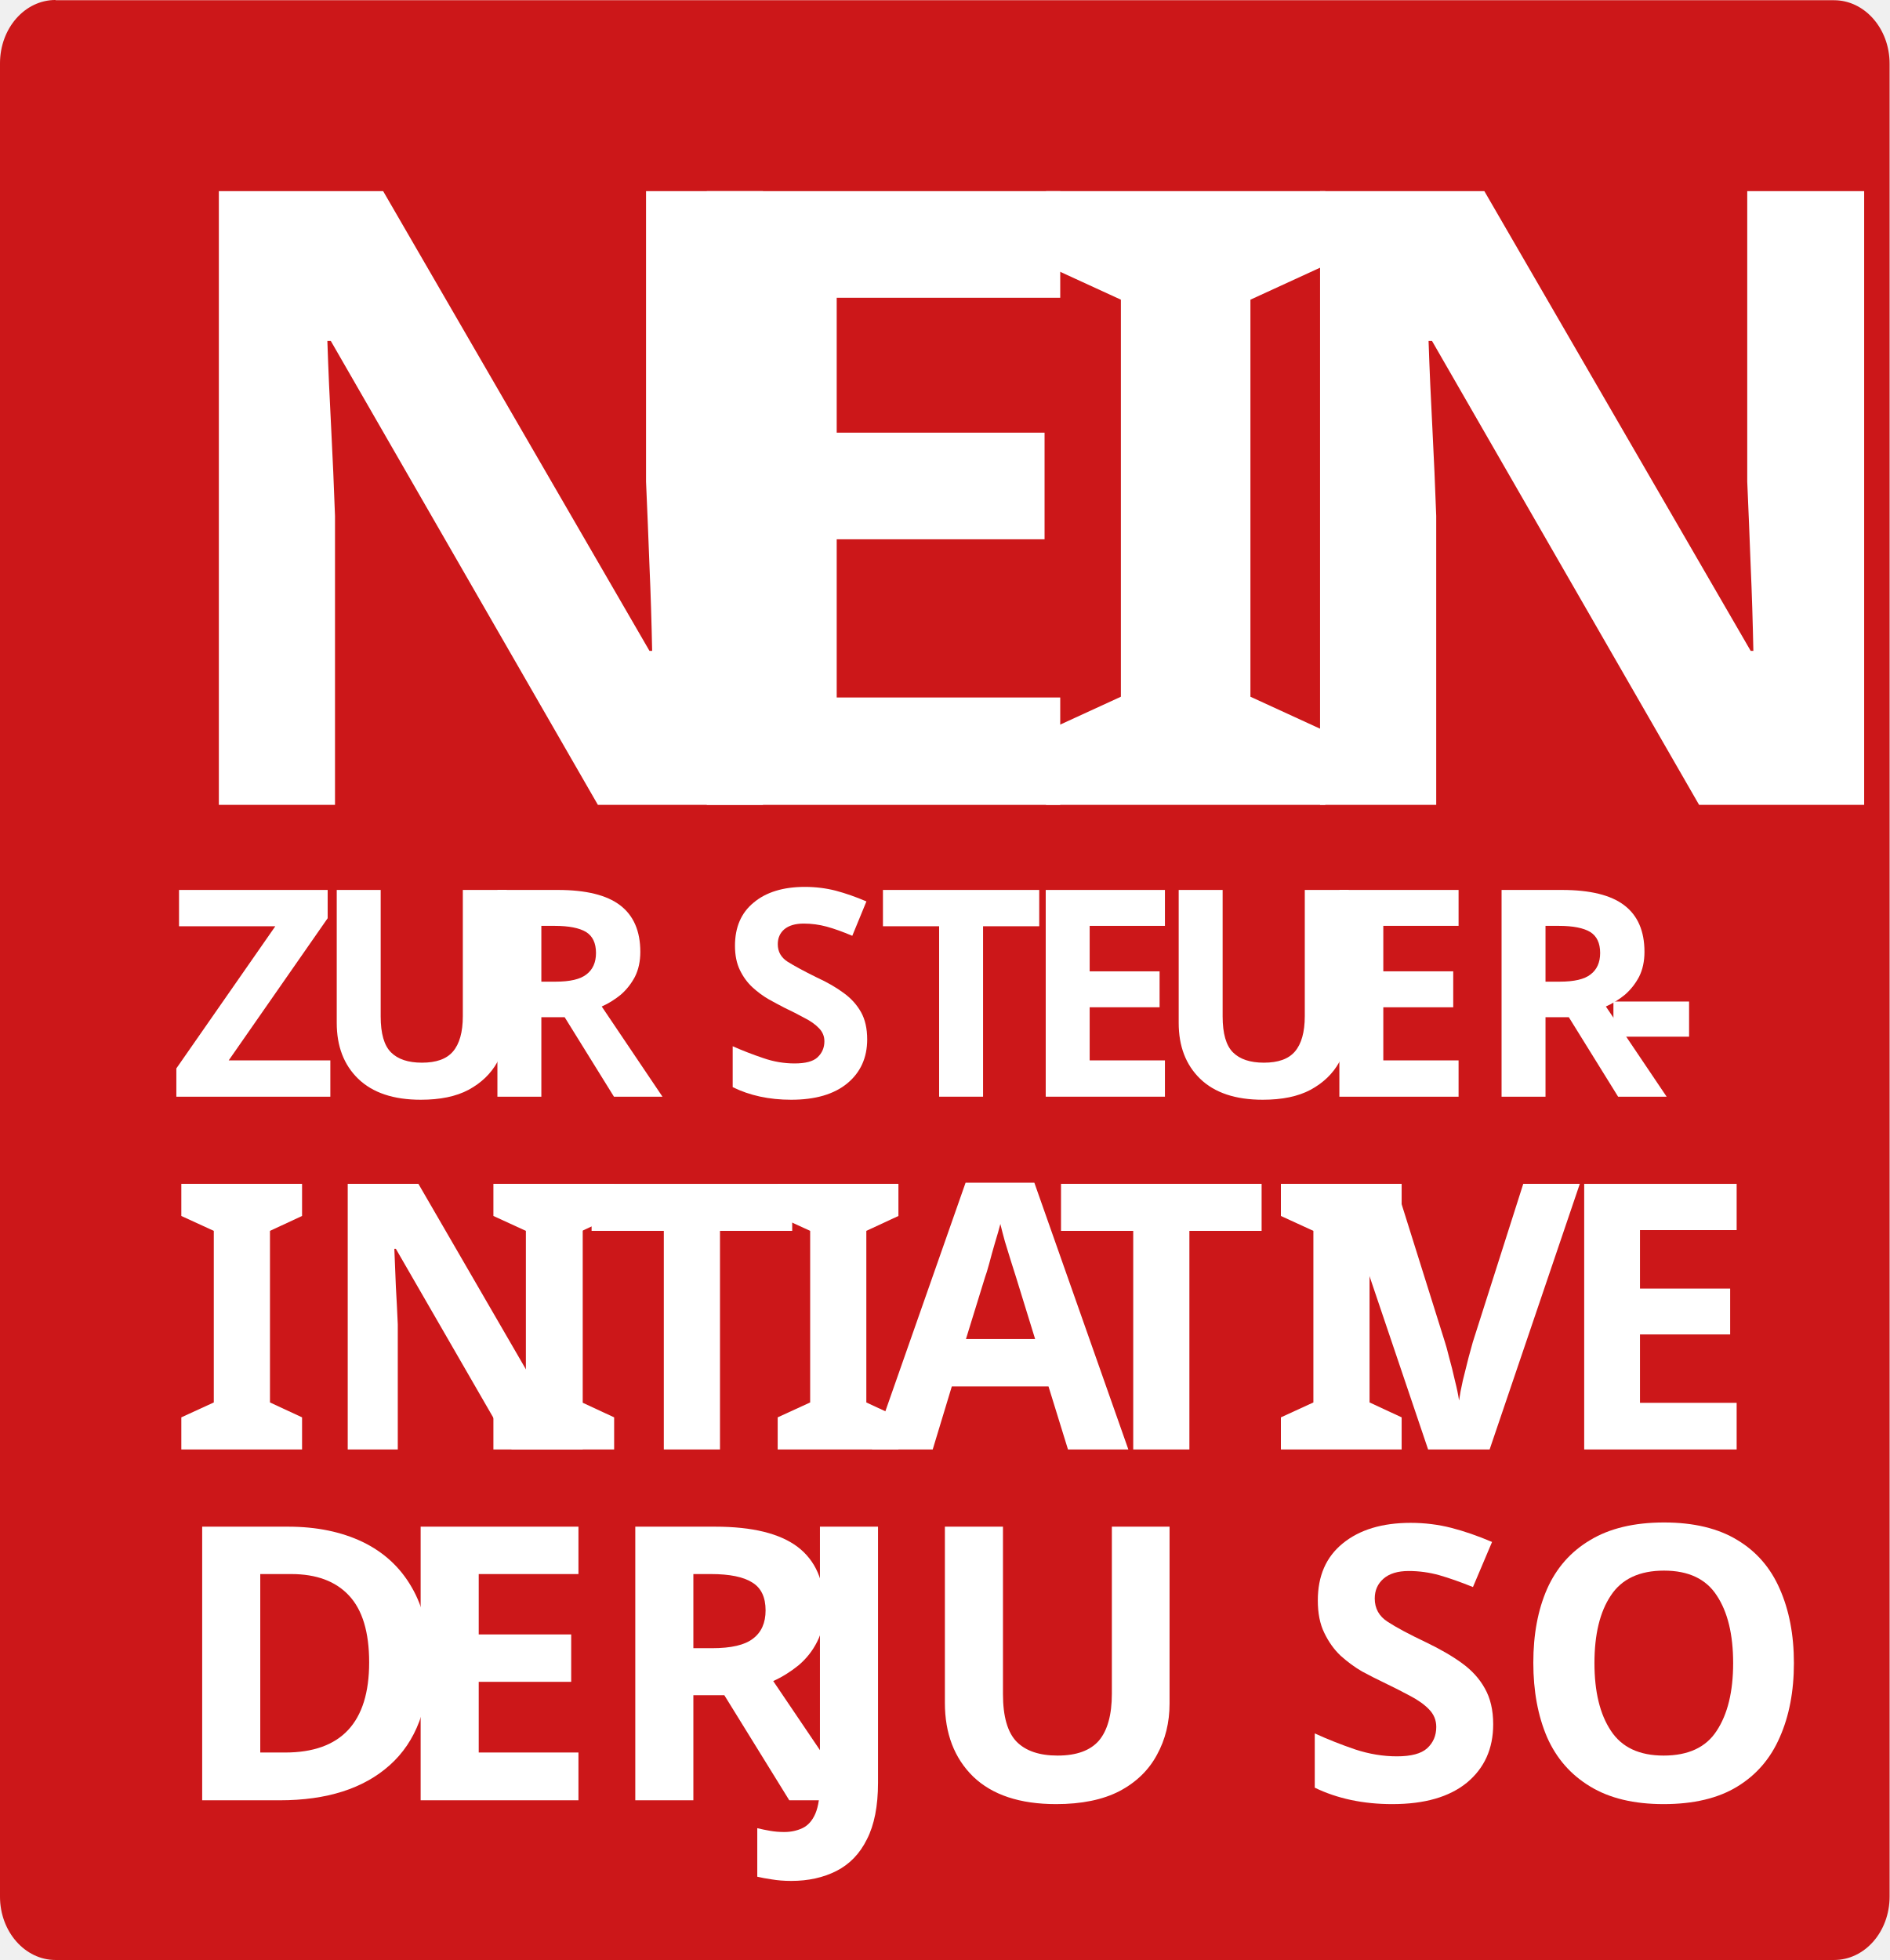
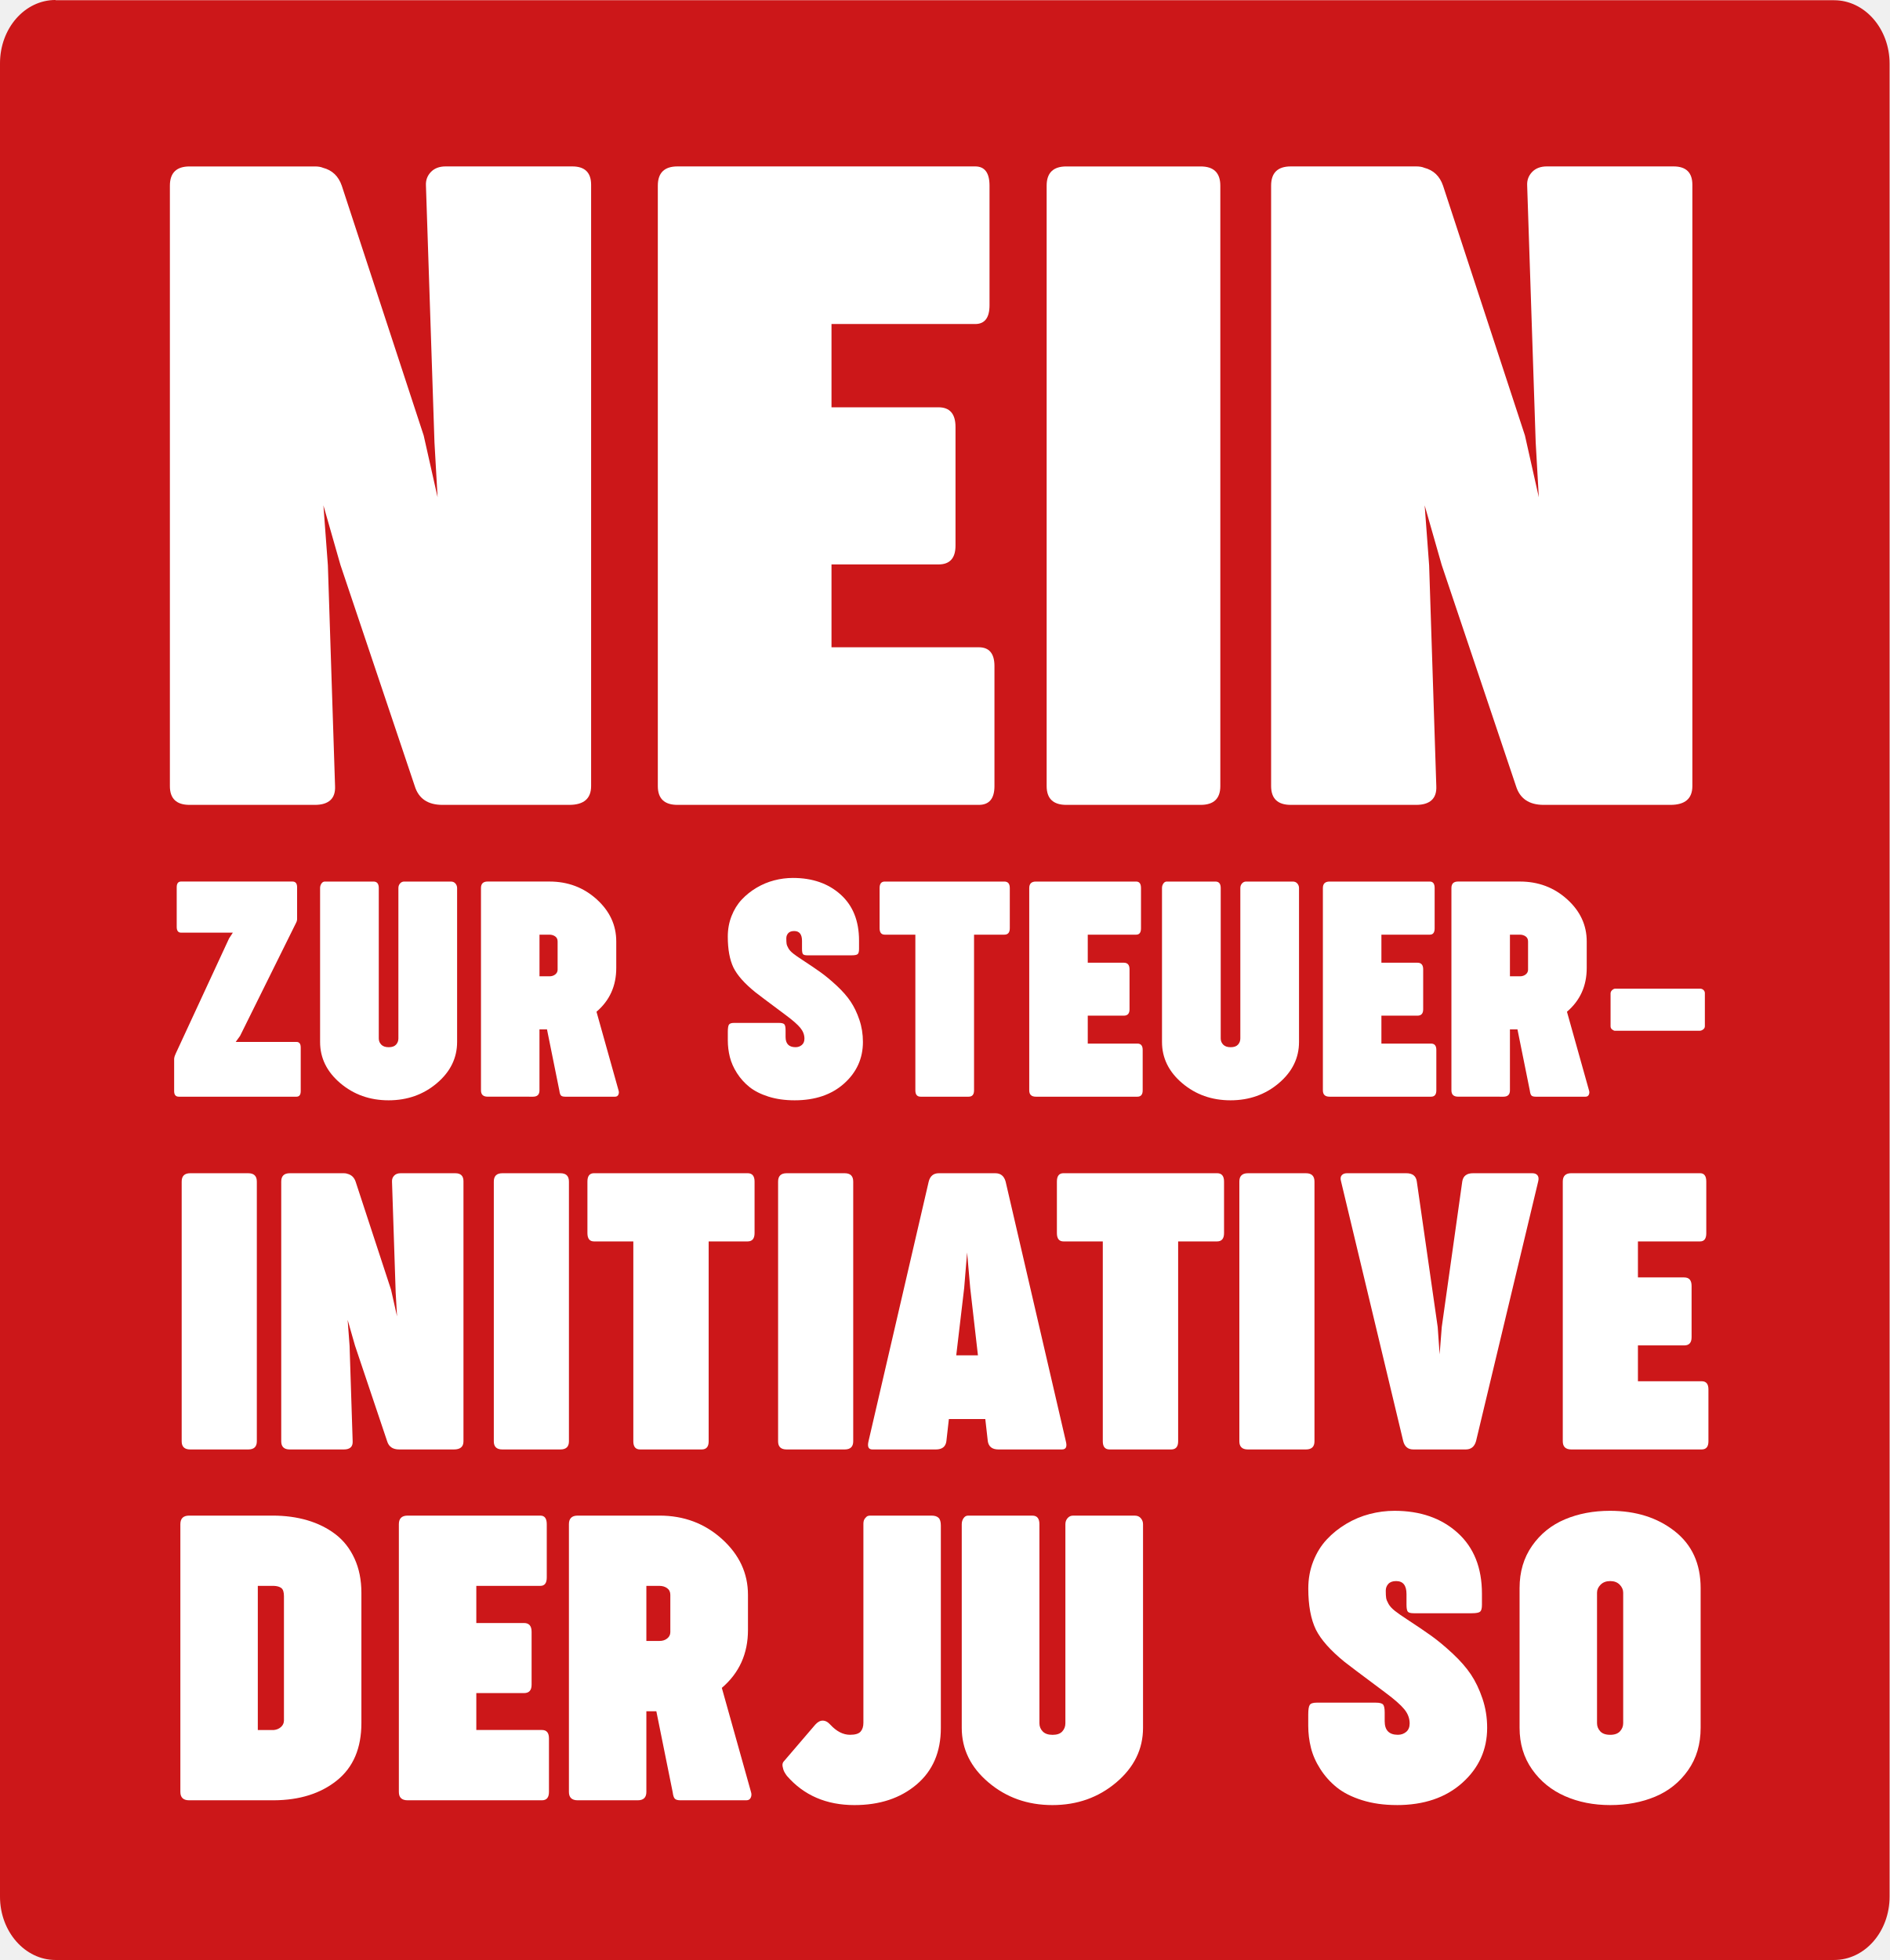
- <svg xmlns="http://www.w3.org/2000/svg" width="77.27" height="80.14" viewBox="0 0 77.27 80.14" version="1.1" id="svg110">
-   <defs id="defs114" />
+ <svg xmlns="http://www.w3.org/2000/svg" width="77.27" height="80.14" viewBox="0 0 77.27 80.14" version="1.1" id="svg59">
+   <defs id="defs63" />
  <g id="Page-1" stroke="none" stroke-width="1" fill="none" fill-rule="evenodd" transform="translate(-0.37,-4.92)">
-     <g id="Group" transform="translate(0.37,0.8295)" fill-rule="nonzero">
-       <path d="m 2.27,4.09 c -1.26,0 -2.27,1.16 -2.27,2.59 v 74.96 c 0,1.43 1.02,2.59 2.27,2.59 H 75 c 1.26,0 2.27,-1.16 2.27,-2.59 v -74.95 c 0,-1.43 -1.02,-2.59 -2.27,-2.59 H 2.27 Z" id="Path" fill="#cc1719" />
-       <g transform="translate(6.9303,35.9316)" fill="#ffffff" font-family="CocogooseCompressed-Bold, CocogooseCompressed" font-size="11.844px" font-style="condensed" font-weight="bold" id="g41">
-         <text id="Z">
-           <tspan x="0" y="13" id="tspan13">Z</tspan>
-         </text>
-         <text id="U">
-           <tspan x="5.839" y="13" id="tspan16">U</tspan>
-         </text>
-         <text id="R">
-           <tspan x="12.348" y="13" id="tspan19">R</tspan>
-         </text>
-         <text id="S">
-           <tspan x="22.485" y="13" id="tspan22">S</tspan>
-         </text>
-         <text id="T">
-           <tspan x="28.941" y="13" id="tspan25">T</tspan>
-         </text>
-         <text id="E">
-           <tspan x="34.769" y="13" id="tspan28">E</tspan>
-         </text>
-         <text id="text33">
-           <tspan x="40.268" y="13" id="tspan31">U</tspan>
-         </text>
-         <text id="ER">
-           <tspan x="46.777" y="13" id="tspan35">ER</tspan>
-         </text>
-         <text id="-">
-           <tspan x="58.689" y="13" id="tspan38">-</tspan>
-         </text>
-       </g>
-       <g transform="translate(6.9303,47.3554)" fill="#ffffff" font-family="CocogooseCompressed-Bold, CocogooseCompressed" font-size="15.206px" font-style="condensed" font-weight="bold" id="g70">
-         <text id="IN">
-           <tspan x="0" y="16" id="tspan43">IN</tspan>
-         </text>
-         <text id="I">
-           <tspan x="12.763" y="16" id="tspan46">I</tspan>
-         </text>
-         <text id="text51">
-           <tspan x="16.964" y="16" id="tspan49">T</tspan>
-         </text>
-         <text id="text55">
-           <tspan x="24.388" y="16" id="tspan53">I</tspan>
-         </text>
-         <text id="A">
-           <tspan x="28.728" y="16" id="tspan57">A</tspan>
-         </text>
-         <text id="TI">
-           <tspan x="36.162" y="16" id="tspan60">TI</tspan>
-         </text>
-         <text id="V">
-           <tspan x="47.798" y="16" id="tspan63">V</tspan>
-         </text>
-         <text id="text68">
-           <tspan x="56.477" y="16" id="tspan66">E</tspan>
-         </text>
-       </g>
-       <g transform="translate(5.7931)" fill="#ffffff" font-family="CocogooseCompressed-Bold, CocogooseCompressed" font-size="35.147px" font-style="condensed" font-weight="bold" id="g87">
-         <text id="N">
-           <tspan x="1.4210855e-14" y="37" id="tspan72">N</tspan>
-         </text>
-         <text id="text77">
-           <tspan x="19.953" y="37" id="tspan75">E</tspan>
-         </text>
-         <text id="text81">
-           <tspan x="35.854" y="37" id="tspan79">I</tspan>
-         </text>
-         <text id="text85">
-           <tspan x="45.033" y="37" id="tspan83">N</tspan>
-         </text>
-       </g>
-       <g transform="translate(6.8615,60.7002)" fill="#ffffff" font-family="CocogooseCompressed-Bold, CocogooseCompressed" font-size="15.672px" font-style="condensed" font-weight="bold" id="g106">
-         <text id="D">
-           <tspan x="0" y="17" id="tspan89">D</tspan>
-         </text>
-         <text id="text94">
-           <tspan x="8.934" y="17" id="tspan92">ER</tspan>
-         </text>
-         <text id="JU">
-           <tspan x="25.261" y="17" id="tspan96">JU</tspan>
-         </text>
-         <text id="text101">
-           <tspan x="46.182" y="17" id="tspan99">S</tspan>
-         </text>
-         <text id="O">
-           <tspan x="54.935" y="17" id="tspan103">O</tspan>
-         </text>
+     <g id="Group-2" transform="translate(0.37,0.8295)" fill-rule="nonzero">
+       <g id="Group">
+         <path d="m 2.27,4.09 c -1.26,0 -2.27,1.16 -2.27,2.59 v 74.96 c 0,1.43 1.02,2.59 2.27,2.59 H 75 c 1.26,0 2.27,-1.16 2.27,-2.59 v -74.95 c 0,-1.43 -1.02,-2.59 -2.27,-2.59 H 2.27 Z" id="Path" fill="#cc1719" />
+         <g transform="translate(6.9303,35.9316)" fill="#ffffff" id="g23">
+           <path d="m 5.194,13 c 0.115,0 0.173,-0.076 0.173,-0.228 v 0 -1.783 c 0,-0.152 -0.058,-0.228 -0.173,-0.228 v 0 H 2.708 L 2.887,10.514 5.182,5.881 c 0.021,-0.037 0.033,-0.08 0.037,-0.13 v 0 -1.314 c 0,-0.156 -0.064,-0.234 -0.191,-0.234 v 0 H 0.475 c -0.119,0 -0.179,0.078 -0.179,0.234 v 0 1.622 c 0,0.156 0.06,0.234 0.179,0.234 v 0 H 2.591 L 2.437,6.529 0.259,11.23 c -0.037,0.074 -0.06,0.146 -0.068,0.216 v 0 1.326 C 0.191,12.924 0.255,13 0.382,13 v 0 z" id="Z" />
+           <path d="m 8.961,13.148 c 0.765,0 1.423,-0.233 1.974,-0.7 0.551,-0.467 0.827,-1.029 0.827,-1.687 v 0 -6.292 c 0,-0.07 -0.023,-0.132 -0.068,-0.185 -0.045,-0.053 -0.107,-0.08 -0.185,-0.08 v 0 H 9.596 c -0.066,0 -0.121,0.026 -0.167,0.077 -0.045,0.051 -0.068,0.114 -0.068,0.188 v 0 6.15 c 0,0.099 -0.032,0.183 -0.096,0.253 -0.064,0.07 -0.163,0.105 -0.299,0.105 -0.136,0 -0.237,-0.035 -0.305,-0.105 -0.068,-0.07 -0.102,-0.154 -0.102,-0.253 v 0 -6.15 c 0,-0.177 -0.072,-0.265 -0.216,-0.265 v 0 H 6.351 c -0.053,0 -0.099,0.027 -0.136,0.08 -0.037,0.053 -0.056,0.115 -0.056,0.185 v 0 6.292 c 0,0.658 0.276,1.22 0.827,1.687 0.551,0.467 1.209,0.7 1.974,0.7 z" id="U" />
+           <path d="m 14.865,13 c 0.177,0 0.265,-0.086 0.265,-0.259 v 0 -2.492 h 0.308 l 0.506,2.505 c 0.012,0.099 0.034,0.165 0.065,0.197 C 16.04,12.984 16.099,13 16.185,13 v 0 h 2.036 c 0.066,0 0.111,-0.028 0.136,-0.083 0.025,-0.056 0.027,-0.114 0.006,-0.176 v 0 L 17.462,9.527 C 18.001,9.066 18.27,8.47 18.27,7.738 v 0 -1.086 c 0,-0.666 -0.267,-1.241 -0.802,-1.724 C 16.934,4.445 16.29,4.203 15.538,4.203 v 0 h -2.529 c -0.181,0 -0.271,0.088 -0.271,0.265 v 0 8.272 c 0,0.173 0.09,0.259 0.271,0.259 v 0 z m 0.672,-4.923 H 15.131 V 6.375 h 0.401 c 0.095,0 0.175,0.024 0.241,0.071 0.066,0.047 0.099,0.116 0.099,0.207 v 0 1.154 c 0,0.078 -0.032,0.143 -0.096,0.194 -0.064,0.051 -0.143,0.077 -0.237,0.077 z" id="R" />
+           <path d="m 25.563,13.148 c 0.839,0 1.514,-0.229 2.026,-0.688 0.512,-0.459 0.768,-1.025 0.768,-1.7 0,-0.317 -0.048,-0.618 -0.145,-0.904 C 28.116,9.571 27.996,9.322 27.854,9.111 27.713,8.899 27.523,8.683 27.287,8.463 27.05,8.243 26.831,8.061 26.63,7.917 26.428,7.773 26.18,7.604 25.884,7.411 25.719,7.304 25.593,7.216 25.504,7.146 25.416,7.076 25.351,7.005 25.31,6.933 c -0.041,-0.072 -0.066,-0.133 -0.074,-0.182 -0.008,-0.049 -0.012,-0.125 -0.012,-0.228 0,-0.082 0.027,-0.152 0.08,-0.21 0.053,-0.058 0.134,-0.086 0.241,-0.086 0.214,0 0.321,0.134 0.321,0.401 v 0 0.327 c 0,0.111 0.013,0.183 0.04,0.216 0.027,0.033 0.089,0.049 0.188,0.049 v 0 h 1.789 c 0.136,0 0.222,-0.016 0.259,-0.049 0.037,-0.033 0.056,-0.103 0.056,-0.21 v 0 -0.345 c 0,-0.802 -0.251,-1.429 -0.753,-1.881 -0.502,-0.452 -1.152,-0.679 -1.949,-0.679 -0.259,0 -0.515,0.033 -0.768,0.099 -0.253,0.066 -0.494,0.167 -0.722,0.302 -0.228,0.136 -0.43,0.297 -0.605,0.484 -0.175,0.187 -0.314,0.411 -0.416,0.672 -0.103,0.261 -0.154,0.542 -0.154,0.842 0,0.522 0.078,0.946 0.234,1.271 0.156,0.313 0.452,0.646 0.888,0.999 0.07,0.058 0.494,0.376 1.271,0.956 0.271,0.202 0.463,0.37 0.574,0.506 0.111,0.136 0.167,0.282 0.167,0.438 0,0.115 -0.036,0.203 -0.108,0.262 -0.072,0.06 -0.157,0.089 -0.256,0.089 -0.271,0 -0.407,-0.14 -0.407,-0.419 v 0 -0.271 c 0,-0.123 -0.016,-0.205 -0.049,-0.244 -0.033,-0.039 -0.109,-0.059 -0.228,-0.059 v 0 h -1.826 c -0.111,0 -0.182,0.024 -0.213,0.071 -0.031,0.047 -0.046,0.147 -0.046,0.299 v 0 0.345 c 0,0.23 0.028,0.456 0.083,0.679 0.056,0.222 0.152,0.441 0.29,0.657 0.138,0.216 0.307,0.405 0.509,0.568 0.202,0.162 0.462,0.294 0.78,0.395 0.319,0.101 0.675,0.151 1.07,0.151 z" id="S" />
+           <path d="m 32.679,13 c 0.148,0 0.222,-0.086 0.222,-0.259 v 0 -6.366 h 1.24 c 0.148,0 0.222,-0.088 0.222,-0.265 v 0 -1.641 c 0,-0.177 -0.074,-0.265 -0.222,-0.265 v 0 h -4.892 c -0.14,0 -0.21,0.088 -0.21,0.265 v 0 1.641 c 0,0.177 0.07,0.265 0.21,0.265 v 0 h 1.252 V 12.741 c 0,0.173 0.072,0.259 0.216,0.259 v 0 z" id="T" />
+           <path d="m 39.581,13 c 0.144,0 0.216,-0.086 0.216,-0.259 v 0 -1.653 c 0,-0.173 -0.072,-0.259 -0.216,-0.259 v 0 H 37.551 V 9.687 h 1.474 c 0.156,0 0.234,-0.086 0.234,-0.259 v 0 -1.635 c 0,-0.181 -0.078,-0.271 -0.234,-0.271 v 0 H 37.551 V 6.375 h 1.98 c 0.132,0 0.197,-0.086 0.197,-0.259 v 0 -1.647 c 0,-0.177 -0.066,-0.265 -0.197,-0.265 v 0 h -4.102 c -0.181,0 -0.271,0.088 -0.271,0.265 v 0 8.272 c 0,0.173 0.09,0.259 0.271,0.259 v 0 z" id="E" />
+           <path d="m 43.389,13.148 c 0.765,0 1.423,-0.233 1.974,-0.7 0.551,-0.467 0.827,-1.029 0.827,-1.687 v 0 -6.292 c 0,-0.07 -0.023,-0.132 -0.068,-0.185 -0.045,-0.053 -0.107,-0.08 -0.185,-0.08 v 0 h -1.912 c -0.066,0 -0.121,0.026 -0.167,0.077 -0.045,0.051 -0.068,0.114 -0.068,0.188 v 0 6.15 c 0,0.099 -0.032,0.183 -0.096,0.253 -0.064,0.07 -0.163,0.105 -0.299,0.105 -0.136,0 -0.237,-0.035 -0.305,-0.105 -0.068,-0.07 -0.102,-0.154 -0.102,-0.253 v 0 -6.15 c 0,-0.177 -0.072,-0.265 -0.216,-0.265 v 0 h -1.993 c -0.053,0 -0.099,0.027 -0.136,0.08 -0.037,0.053 -0.056,0.115 -0.056,0.185 v 0 6.292 c 0,0.658 0.276,1.22 0.827,1.687 0.551,0.467 1.209,0.7 1.974,0.7 z" id="path19" />
+           <path d="m 51.589,13 c 0.144,0 0.216,-0.086 0.216,-0.259 v 0 -1.653 c 0,-0.173 -0.072,-0.259 -0.216,-0.259 v 0 H 49.559 V 9.687 h 1.474 c 0.156,0 0.234,-0.086 0.234,-0.259 v 0 -1.635 c 0,-0.181 -0.078,-0.271 -0.234,-0.271 v 0 H 49.559 V 6.375 h 1.98 c 0.132,0 0.197,-0.086 0.197,-0.259 v 0 -1.647 c 0,-0.177 -0.066,-0.265 -0.197,-0.265 v 0 H 47.437 c -0.181,0 -0.271,0.088 -0.271,0.265 v 0 8.272 c 0,0.173 0.09,0.259 0.271,0.259 v 0 z m 2.961,0 c 0.177,0 0.265,-0.086 0.265,-0.259 v 0 -2.492 h 0.308 l 0.506,2.505 c 0.012,0.099 0.034,0.165 0.065,0.197 C 55.725,12.984 55.784,13 55.87,13 v 0 h 2.036 c 0.066,0 0.111,-0.028 0.136,-0.083 0.025,-0.056 0.027,-0.114 0.006,-0.176 v 0 L 57.147,9.527 C 57.686,9.066 57.955,8.47 57.955,7.738 v 0 -1.086 c 0,-0.666 -0.267,-1.241 -0.802,-1.724 C 56.618,4.445 55.975,4.203 55.222,4.203 v 0 h -2.529 c -0.181,0 -0.271,0.088 -0.271,0.265 v 0 8.272 c 0,0.173 0.09,0.259 0.271,0.259 v 0 z M 55.222,8.077 H 54.815 V 6.375 h 0.401 c 0.095,0 0.175,0.024 0.241,0.071 0.066,0.047 0.099,0.116 0.099,0.207 v 0 1.154 c 0,0.078 -0.032,0.143 -0.096,0.194 -0.064,0.051 -0.143,0.077 -0.237,0.077 z" id="ER" />
+           <path d="m 62.576,10.304 c 0.045,0 0.091,-0.017 0.139,-0.052 0.047,-0.035 0.071,-0.079 0.071,-0.133 v 0 -1.351 c 0,-0.053 -0.02,-0.098 -0.059,-0.133 -0.039,-0.035 -0.085,-0.052 -0.139,-0.052 v 0 h -3.467 c -0.041,0 -0.083,0.02 -0.126,0.059 -0.043,0.039 -0.065,0.085 -0.065,0.139 v 0 1.339 c 0,0.058 0.023,0.103 0.068,0.136 0.045,0.033 0.082,0.049 0.111,0.049 v 0 z" id="-" />
+         </g>
+         <g transform="translate(6.9303,47.3554)" fill="#ffffff" id="g36">
+           <path d="M 3.223,16 C 3.456,16 3.572,15.889 3.572,15.667 v 0 -10.62 c 0,-0.227 -0.116,-0.341 -0.348,-0.341 v 0 H 0.847 c -0.232,0 -0.348,0.114 -0.348,0.341 v 0 10.62 C 0.499,15.889 0.615,16 0.847,16 v 0 z m 3.912,0 c 0.121,0 0.213,-0.028 0.273,-0.083 0.061,-0.055 0.088,-0.139 0.083,-0.249 v 0 L 7.365,11.763 7.286,10.702 7.587,11.755 8.902,15.667 C 8.97,15.889 9.134,16 9.393,16 v 0 h 2.241 c 0.259,0 0.388,-0.111 0.388,-0.333 v 0 -10.636 c 0,-0.216 -0.111,-0.325 -0.333,-0.325 v 0 H 9.448 c -0.111,0 -0.198,0.033 -0.261,0.099 -0.063,0.066 -0.092,0.147 -0.087,0.242 v 0 L 9.25,9.585 9.306,10.559 9.06,9.466 7.611,5.047 C 7.553,4.878 7.442,4.772 7.278,4.73 7.241,4.714 7.194,4.706 7.136,4.706 v 0 H 4.918 c -0.232,0 -0.348,0.114 -0.348,0.341 v 0 10.62 C 4.57,15.889 4.686,16 4.918,16 v 0 z" id="IN" />
+           <path d="m 15.987,16 c 0.232,0 0.348,-0.111 0.348,-0.333 v 0 -10.62 c 0,-0.227 -0.116,-0.341 -0.348,-0.341 v 0 h -2.376 c -0.232,0 -0.348,0.114 -0.348,0.341 v 0 10.62 C 13.262,15.889 13.378,16 13.611,16 v 0 z" id="I" />
+           <path d="m 21.764,16 c 0.19,0 0.285,-0.111 0.285,-0.333 v 0 -8.173 h 1.592 c 0.19,0 0.285,-0.114 0.285,-0.341 v 0 -2.107 c 0,-0.227 -0.095,-0.341 -0.285,-0.341 v 0 H 17.36 c -0.18,0 -0.269,0.114 -0.269,0.341 v 0 2.107 c 0,0.227 0.09,0.341 0.269,0.341 v 0 h 1.608 v 8.173 c 0,0.222 0.092,0.333 0.277,0.333 v 0 z" id="path27" />
+           <path d="m 27.612,16 c 0.232,0 0.348,-0.111 0.348,-0.333 v 0 -10.62 c 0,-0.227 -0.116,-0.341 -0.348,-0.341 v 0 h -2.376 c -0.232,0 -0.348,0.114 -0.348,0.341 v 0 10.62 C 24.887,15.889 25.003,16 25.236,16 v 0 z" id="path29" />
+           <path d="m 31.341,16 c 0.253,0 0.396,-0.111 0.428,-0.333 v 0 l 0.103,-0.911 h 1.489 l 0.103,0.911 C 33.501,15.889 33.646,16 33.899,16 v 0 h 2.598 c 0.164,0 0.216,-0.111 0.158,-0.333 v 0 L 34.192,5.047 c -0.063,-0.227 -0.203,-0.341 -0.42,-0.341 v 0 h -2.313 c -0.216,0 -0.354,0.114 -0.412,0.341 v 0 L 28.585,15.667 C 28.532,15.889 28.585,16 28.744,16 v 0 z m 1.719,-3.849 h -0.887 l 0.325,-2.756 0.119,-1.449 0.127,1.449 z" id="A" />
+           <path d="m 40.962,16 c 0.19,0 0.285,-0.111 0.285,-0.333 v 0 -8.173 h 1.592 c 0.19,0 0.285,-0.114 0.285,-0.341 v 0 -2.107 c 0,-0.227 -0.095,-0.341 -0.285,-0.341 v 0 H 36.558 c -0.18,0 -0.269,0.114 -0.269,0.341 v 0 2.107 c 0,0.227 0.09,0.341 0.269,0.341 v 0 h 1.608 V 15.667 C 38.166,15.889 38.259,16 38.443,16 v 0 z m 5.512,0 c 0.232,0 0.348,-0.111 0.348,-0.333 v 0 -10.62 c 0,-0.227 -0.116,-0.341 -0.348,-0.341 v 0 h -2.376 c -0.232,0 -0.348,0.114 -0.348,0.341 v 0 10.62 C 43.75,15.889 43.866,16 44.098,16 v 0 z" id="TI" />
+           <path d="m 53.009,16 c 0.216,0 0.356,-0.114 0.42,-0.341 v 0 L 55.971,5.039 c 0.026,-0.106 0.017,-0.187 -0.028,-0.246 -0.045,-0.058 -0.115,-0.087 -0.21,-0.087 v 0 h -2.431 c -0.253,0 -0.399,0.111 -0.436,0.333 v 0 l -0.839,5.956 -0.087,1.117 -0.079,-1.117 L 51.006,5.039 C 50.974,4.817 50.831,4.706 50.578,4.706 v 0 h -2.431 c -0.095,0 -0.166,0.029 -0.214,0.087 -0.048,0.058 -0.055,0.14 -0.024,0.246 v 0 L 50.451,15.659 C 50.509,15.886 50.647,16 50.863,16 v 0 z" id="V" />
+           <path d="m 62.655,16 c 0.185,0 0.277,-0.111 0.277,-0.333 v 0 -2.123 c 0,-0.222 -0.092,-0.333 -0.277,-0.333 v 0 h -2.606 v -1.465 h 1.893 c 0.201,0 0.301,-0.111 0.301,-0.333 v 0 -2.099 c 0,-0.232 -0.1,-0.348 -0.301,-0.348 v 0 h -1.893 V 7.494 h 2.542 c 0.169,0 0.253,-0.111 0.253,-0.333 v 0 -2.115 c 0,-0.227 -0.084,-0.341 -0.253,-0.341 v 0 h -5.267 c -0.232,0 -0.348,0.114 -0.348,0.341 v 0 10.62 C 56.976,15.889 57.092,16 57.325,16 v 0 z" id="path34" />
+         </g>
+         <g transform="translate(5.7931)" fill="#ffffff" id="g45">
+           <path d="m 7.084,37 c 0.281,0 0.491,-0.064 0.632,-0.192 0.14,-0.128 0.204,-0.32 0.192,-0.577 v 0 L 7.615,27.206 7.432,24.753 l 0.696,2.435 3.039,9.043 C 11.325,36.744 11.703,37 12.301,37 v 0 h 5.181 c 0.598,0 0.897,-0.256 0.897,-0.769 v 0 -24.585 c 0,-0.5 -0.256,-0.751 -0.769,-0.751 v 0 H 12.43 c -0.256,0 -0.458,0.076 -0.604,0.229 -0.146,0.153 -0.214,0.339 -0.201,0.558 v 0 l 0.348,10.489 0.128,2.252 L 11.533,21.898 8.183,11.683 C 8.048,11.293 7.792,11.049 7.414,10.951 7.328,10.914 7.219,10.896 7.084,10.896 v 0 H 1.959 c -0.537,0 -0.805,0.262 -0.805,0.787 v 0 24.548 C 1.153,36.744 1.422,37 1.959,37 v 0 z" id="N" />
+           <path d="m 34.232,37 c 0.427,0 0.641,-0.256 0.641,-0.769 v 0 -4.906 c 0,-0.513 -0.214,-0.769 -0.641,-0.769 v 0 H 28.209 v -3.387 h 4.375 c 0.464,0 0.696,-0.256 0.696,-0.769 v 0 -4.851 c 0,-0.537 -0.232,-0.805 -0.696,-0.805 v 0 H 28.209 v -3.405 h 5.876 c 0.391,0 0.586,-0.256 0.586,-0.769 v 0 -4.888 c 0,-0.525 -0.195,-0.787 -0.586,-0.787 v 0 h -12.173 c -0.537,0 -0.805,0.262 -0.805,0.787 v 0 24.548 C 21.106,36.744 21.375,37 21.912,37 v 0 z" id="path39" />
+           <path d="m 43.304,37 c 0.537,0 0.805,-0.256 0.805,-0.769 v 0 -24.548 c 0,-0.525 -0.268,-0.787 -0.805,-0.787 v 0 h -5.492 c -0.537,0 -0.805,0.262 -0.805,0.787 v 0 24.548 C 37.007,36.744 37.276,37 37.813,37 v 0 z" id="path41" />
+           <path d="m 52.117,37 c 0.281,0 0.491,-0.064 0.632,-0.192 0.14,-0.128 0.204,-0.32 0.192,-0.577 v 0 l -0.293,-9.025 -0.183,-2.453 0.696,2.435 3.039,9.043 C 56.358,36.744 56.736,37 57.334,37 v 0 h 5.181 c 0.598,0 0.897,-0.256 0.897,-0.769 v 0 -24.585 c 0,-0.5 -0.256,-0.751 -0.769,-0.751 v 0 h -5.181 c -0.256,0 -0.458,0.076 -0.604,0.229 -0.146,0.153 -0.214,0.339 -0.201,0.558 v 0 l 0.348,10.489 0.128,2.252 -0.567,-2.526 -3.35,-10.215 c -0.134,-0.391 -0.391,-0.635 -0.769,-0.732 -0.085,-0.037 -0.195,-0.055 -0.33,-0.055 v 0 h -5.126 c -0.537,0 -0.805,0.262 -0.805,0.787 v 0 24.548 C 46.186,36.744 46.455,37 46.992,37 v 0 z" id="path43" />
+         </g>
+         <g transform="translate(6.8615,60.7002)" fill="#ffffff" id="g54">
+           <path d="m 4.334,17 c 1.056,-0.005 1.917,-0.276 2.583,-0.812 0.667,-0.536 1,-1.318 1,-2.347 v 0 -5.322 c 0,-0.528 -0.094,-0.996 -0.282,-1.404 C 7.448,6.707 7.188,6.376 6.857,6.123 6.525,5.87 6.142,5.68 5.71,5.552 5.277,5.424 4.802,5.36 4.285,5.36 v 0 H 0.873 c -0.239,0 -0.359,0.117 -0.359,0.351 v 0 10.946 C 0.514,16.886 0.634,17 0.873,17 v 0 z m 0,-2.873 H 3.681 V 8.233 h 0.653 c 0.136,0.005 0.239,0.035 0.31,0.09 0.071,0.054 0.106,0.166 0.106,0.335 v 0 5.077 c 0,0.103 -0.039,0.192 -0.118,0.265 -0.079,0.073 -0.178,0.116 -0.298,0.127 z" id="D" />
+           <path d="m 15.301,17 c 0.19,0 0.286,-0.114 0.286,-0.343 v 0 -2.188 c 0,-0.229 -0.095,-0.343 -0.286,-0.343 v 0 h -2.685 V 12.617 h 1.951 c 0.207,0 0.31,-0.114 0.31,-0.343 v 0 -2.163 c 0,-0.239 -0.103,-0.359 -0.31,-0.359 v 0 h -1.951 V 8.233 h 2.62 c 0.174,0 0.261,-0.114 0.261,-0.343 v 0 -2.179 c 0,-0.234 -0.087,-0.351 -0.261,-0.351 v 0 H 9.808 c -0.239,0 -0.359,0.117 -0.359,0.351 v 0 10.946 C 9.448,16.886 9.568,17 9.808,17 v 0 z m 3.918,0 c 0.234,0 0.351,-0.114 0.351,-0.343 v 0 -3.298 h 0.408 l 0.669,3.314 c 0.016,0.131 0.045,0.218 0.086,0.261 C 20.774,16.978 20.852,17 20.966,17 v 0 h 2.694 c 0.087,0 0.147,-0.037 0.18,-0.11 0.033,-0.073 0.035,-0.151 0.008,-0.233 v 0 l -1.192,-4.253 c 0.713,-0.609 1.069,-1.399 1.069,-2.367 v 0 -1.437 c 0,-0.882 -0.354,-1.642 -1.061,-2.281 C 21.956,5.68 21.105,5.36 20.109,5.36 v 0 h -3.347 c -0.239,0 -0.359,0.117 -0.359,0.351 v 0 10.946 C 16.403,16.886 16.523,17 16.762,17 v 0 z m 0.89,-6.514 H 19.57 V 8.233 h 0.531 c 0.125,0 0.231,0.031 0.318,0.094 0.087,0.063 0.131,0.154 0.131,0.273 v 0 1.526 c 0,0.103 -0.042,0.189 -0.127,0.257 -0.084,0.068 -0.189,0.102 -0.314,0.102 z" id="path48" />
+           <path d="m 28.077,17.196 c 1.034,0 1.881,-0.28 2.543,-0.841 0.661,-0.56 0.992,-1.33 0.992,-2.31 v 0 -8.277 c 0,-0.152 -0.031,-0.258 -0.094,-0.318 -0.063,-0.06 -0.159,-0.09 -0.29,-0.09 v 0 h -2.506 c -0.033,0 -0.065,0.005 -0.098,0.016 -0.033,0.011 -0.071,0.044 -0.114,0.098 -0.044,0.054 -0.065,0.128 -0.065,0.22 v 0 8.138 c 0,0.152 -0.038,0.272 -0.114,0.359 -0.076,0.087 -0.22,0.131 -0.433,0.131 -0.283,0 -0.552,-0.139 -0.808,-0.416 -0.098,-0.109 -0.201,-0.163 -0.31,-0.163 -0.103,0 -0.204,0.054 -0.302,0.163 v 0 l -1.265,1.477 c -0.065,0.06 -0.09,0.136 -0.073,0.229 0.016,0.093 0.041,0.169 0.073,0.229 0.033,0.06 0.068,0.114 0.106,0.163 0.691,0.794 1.611,1.192 2.759,1.192 z m 8.097,0 c 1.012,0 1.883,-0.309 2.612,-0.926 0.729,-0.618 1.094,-1.362 1.094,-2.232 v 0 -8.326 c 0,-0.093 -0.03,-0.174 -0.09,-0.245 -0.06,-0.071 -0.141,-0.106 -0.245,-0.106 v 0 h -2.53 c -0.087,0 -0.161,0.034 -0.22,0.102 -0.06,0.068 -0.09,0.151 -0.09,0.249 v 0 8.138 c 0,0.131 -0.042,0.242 -0.127,0.335 -0.084,0.093 -0.216,0.139 -0.396,0.139 -0.18,0 -0.314,-0.046 -0.404,-0.139 -0.09,-0.093 -0.135,-0.204 -0.135,-0.335 v 0 -8.138 c 0,-0.234 -0.095,-0.351 -0.286,-0.351 v 0 h -2.637 c -0.071,0 -0.131,0.035 -0.18,0.106 -0.049,0.071 -0.073,0.152 -0.073,0.245 v 0 8.326 c 0,0.871 0.365,1.615 1.094,2.232 0.729,0.618 1.6,0.926 2.612,0.926 z" id="JU" />
+           <path d="m 50.255,17.196 c 1.11,0 2.004,-0.303 2.681,-0.91 0.677,-0.607 1.016,-1.356 1.016,-2.249 0,-0.419 -0.064,-0.818 -0.192,-1.196 -0.128,-0.378 -0.286,-0.707 -0.473,-0.988 C 53.099,11.573 52.849,11.288 52.536,10.996 52.223,10.705 51.933,10.465 51.667,10.274 51.4,10.084 51.071,9.86 50.679,9.605 50.461,9.463 50.294,9.346 50.177,9.254 50.06,9.161 49.974,9.067 49.92,8.972 49.866,8.877 49.833,8.797 49.822,8.731 c -0.011,-0.065 -0.016,-0.166 -0.016,-0.302 0,-0.109 0.035,-0.201 0.106,-0.278 0.071,-0.076 0.177,-0.114 0.318,-0.114 0.283,0 0.424,0.177 0.424,0.531 v 0 0.433 c 0,0.147 0.018,0.242 0.053,0.286 0.035,0.044 0.118,0.065 0.249,0.065 v 0 h 2.367 c 0.18,0 0.294,-0.022 0.343,-0.065 0.049,-0.044 0.073,-0.136 0.073,-0.278 v 0 -0.457 c 0,-1.061 -0.332,-1.891 -0.996,-2.49 -0.664,-0.599 -1.524,-0.898 -2.579,-0.898 -0.343,0 -0.682,0.044 -1.016,0.131 -0.335,0.087 -0.653,0.22 -0.955,0.4 -0.302,0.18 -0.569,0.393 -0.8,0.641 -0.231,0.248 -0.415,0.544 -0.551,0.89 -0.136,0.346 -0.204,0.717 -0.204,1.114 0,0.691 0.103,1.252 0.31,1.681 0.207,0.414 0.599,0.854 1.175,1.322 0.093,0.076 0.653,0.498 1.681,1.265 0.359,0.267 0.612,0.49 0.759,0.669 0.147,0.18 0.22,0.373 0.22,0.58 0,0.152 -0.048,0.268 -0.143,0.347 -0.095,0.079 -0.208,0.118 -0.339,0.118 -0.359,0 -0.539,-0.185 -0.539,-0.555 v 0 -0.359 c 0,-0.163 -0.022,-0.271 -0.065,-0.322 -0.044,-0.052 -0.144,-0.078 -0.302,-0.078 v 0 h -2.416 c -0.147,0 -0.241,0.031 -0.282,0.094 -0.041,0.063 -0.061,0.195 -0.061,0.396 v 0 0.457 c 0,0.305 0.037,0.604 0.11,0.898 0.073,0.294 0.201,0.584 0.384,0.869 0.182,0.286 0.407,0.536 0.673,0.751 0.267,0.215 0.611,0.389 1.033,0.522 0.422,0.133 0.894,0.2 1.416,0.2 z" id="path51" />
+           <path d="m 58.984,17.196 c 0.68,0 1.295,-0.116 1.845,-0.347 0.55,-0.231 0.996,-0.59 1.339,-1.077 0.343,-0.487 0.514,-1.065 0.514,-1.735 v 0 -5.714 c 0,-0.996 -0.354,-1.771 -1.061,-2.326 -0.707,-0.555 -1.589,-0.833 -2.645,-0.833 -0.68,0 -1.296,0.117 -1.849,0.351 -0.552,0.234 -0.999,0.595 -1.339,1.082 -0.34,0.487 -0.51,1.062 -0.51,1.726 v 0 5.714 c 0,0.648 0.17,1.213 0.51,1.698 0.34,0.484 0.788,0.849 1.343,1.094 0.555,0.245 1.173,0.367 1.853,0.367 z m 0,-2.873 c -0.185,0 -0.321,-0.048 -0.408,-0.143 -0.087,-0.095 -0.131,-0.205 -0.131,-0.331 v 0 -5.338 c 0,-0.12 0.049,-0.229 0.147,-0.327 0.098,-0.098 0.229,-0.147 0.392,-0.147 0.163,0 0.292,0.049 0.388,0.147 0.095,0.098 0.143,0.207 0.143,0.327 v 0 5.338 c 0,0.125 -0.044,0.235 -0.131,0.331 -0.087,0.095 -0.22,0.143 -0.4,0.143 z" id="O" />
+         </g>
      </g>
    </g>
  </g>
</svg>
